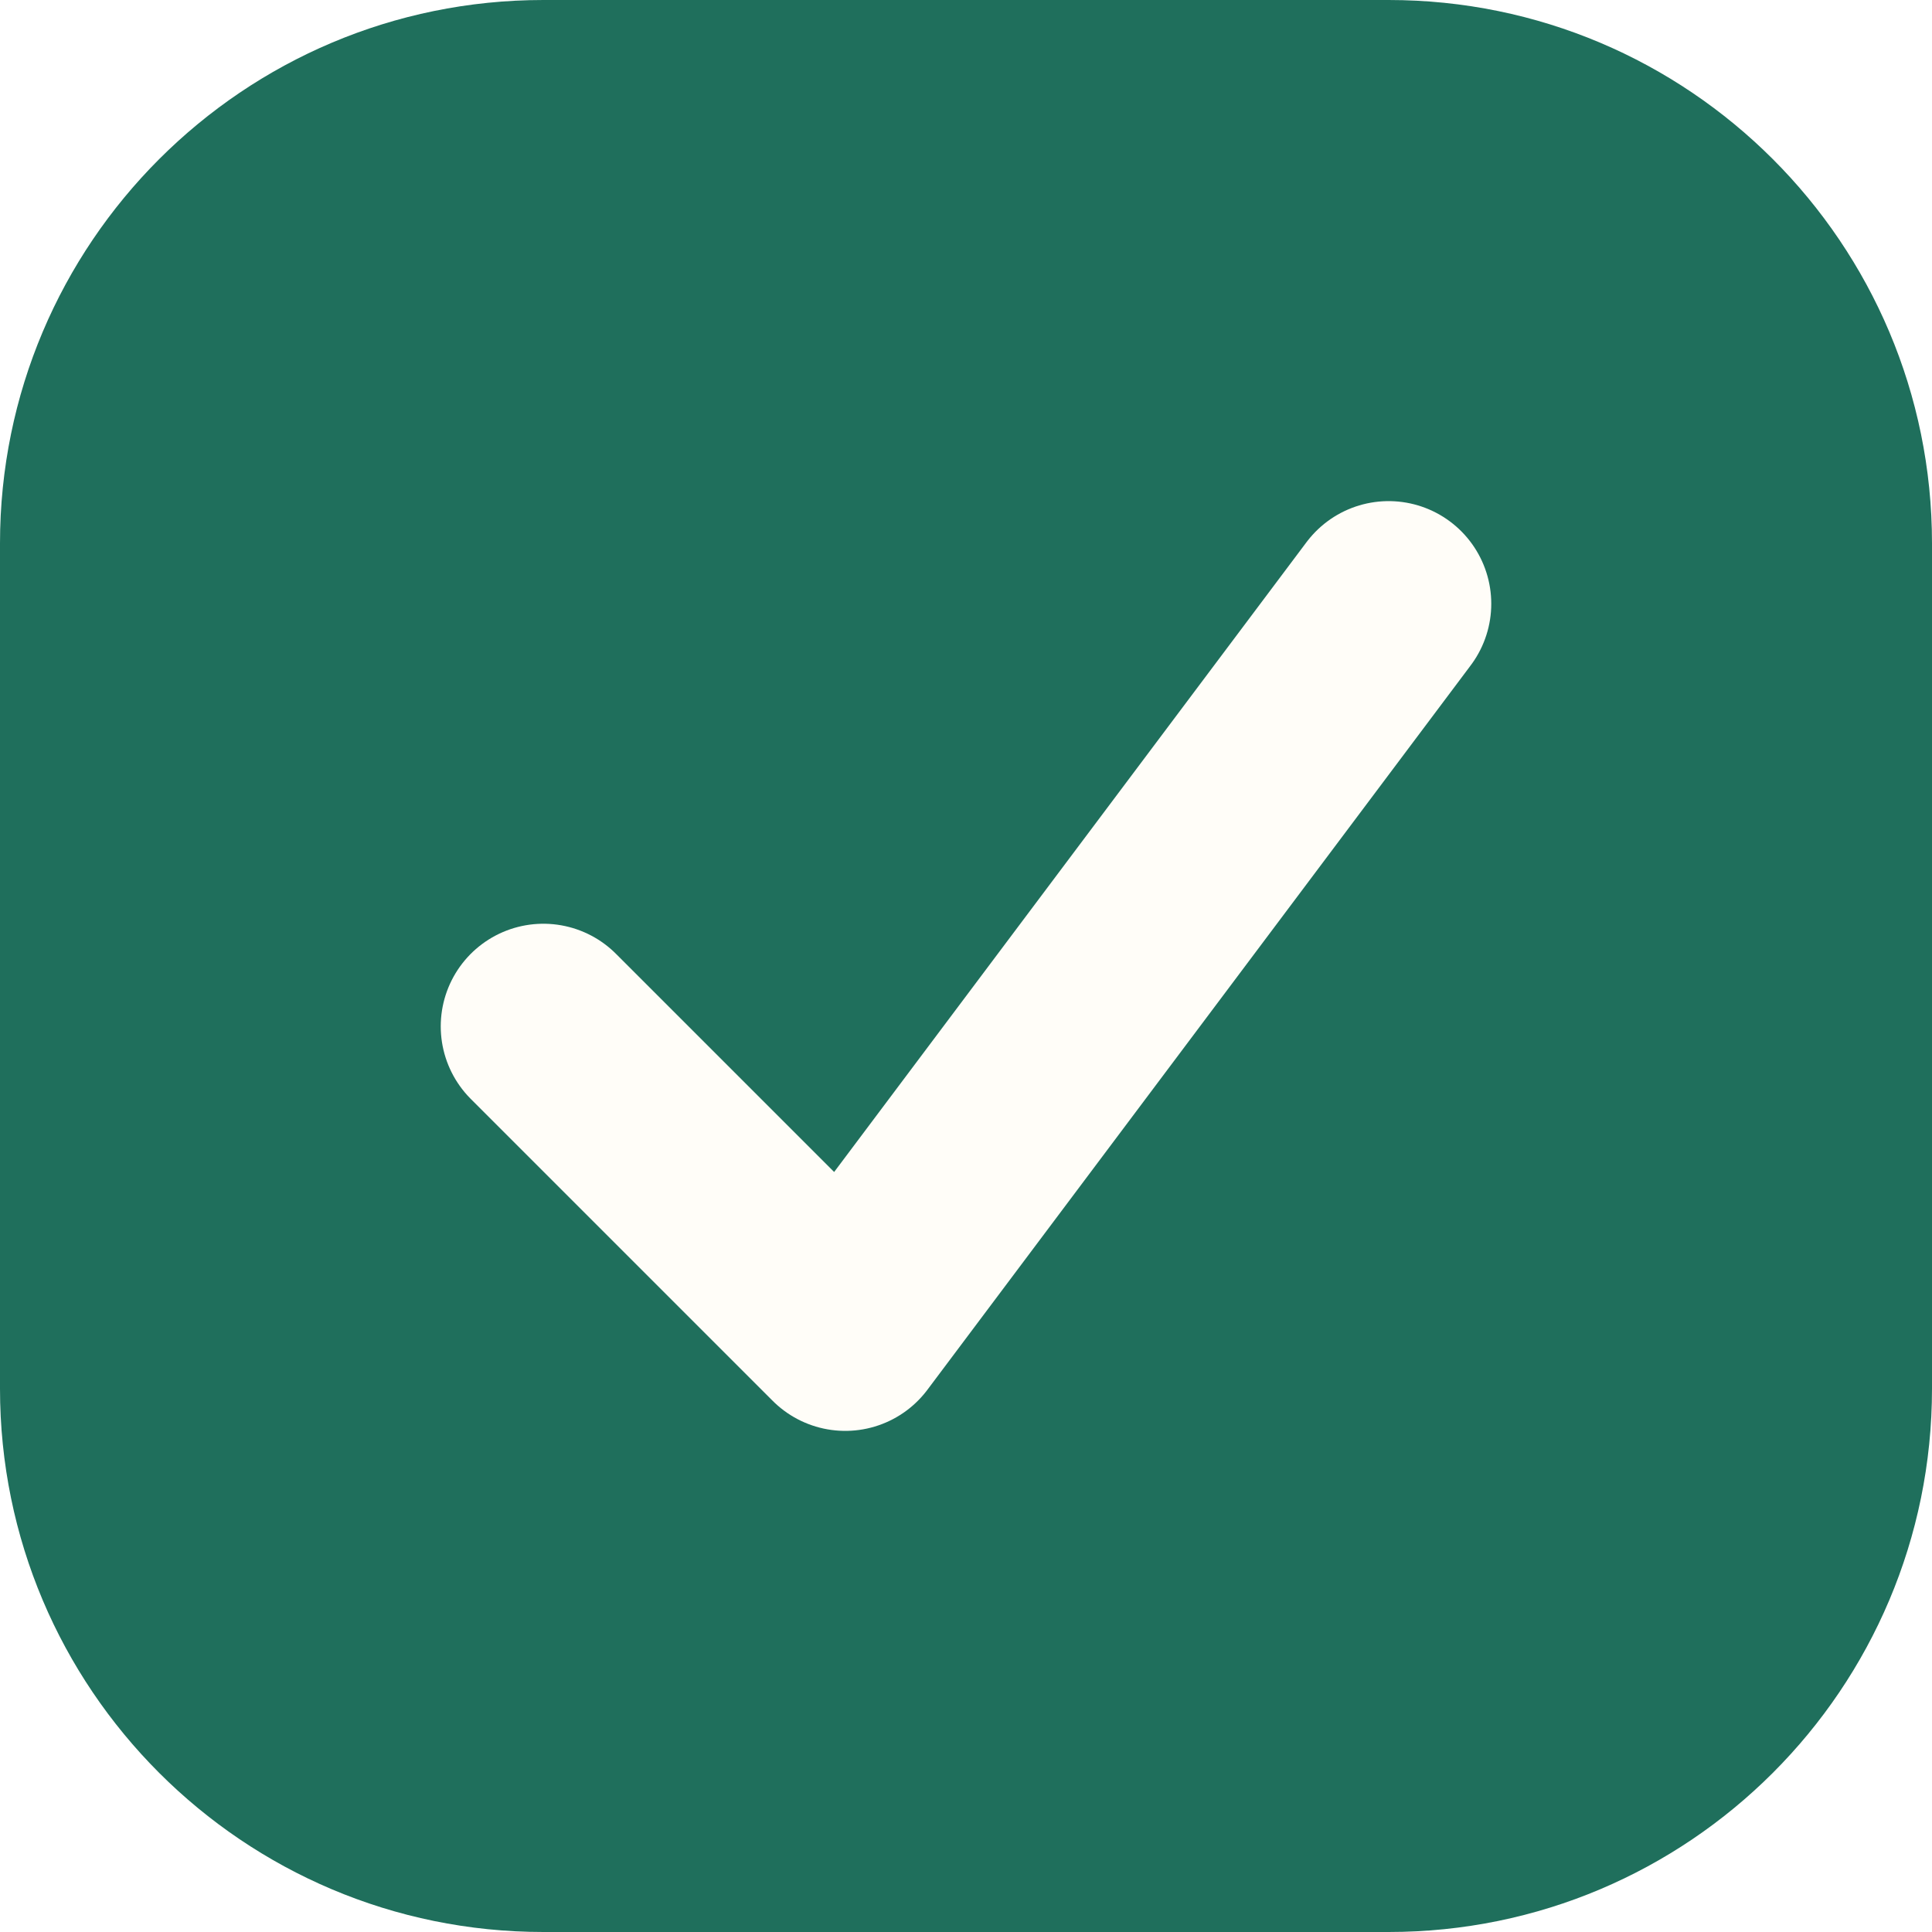
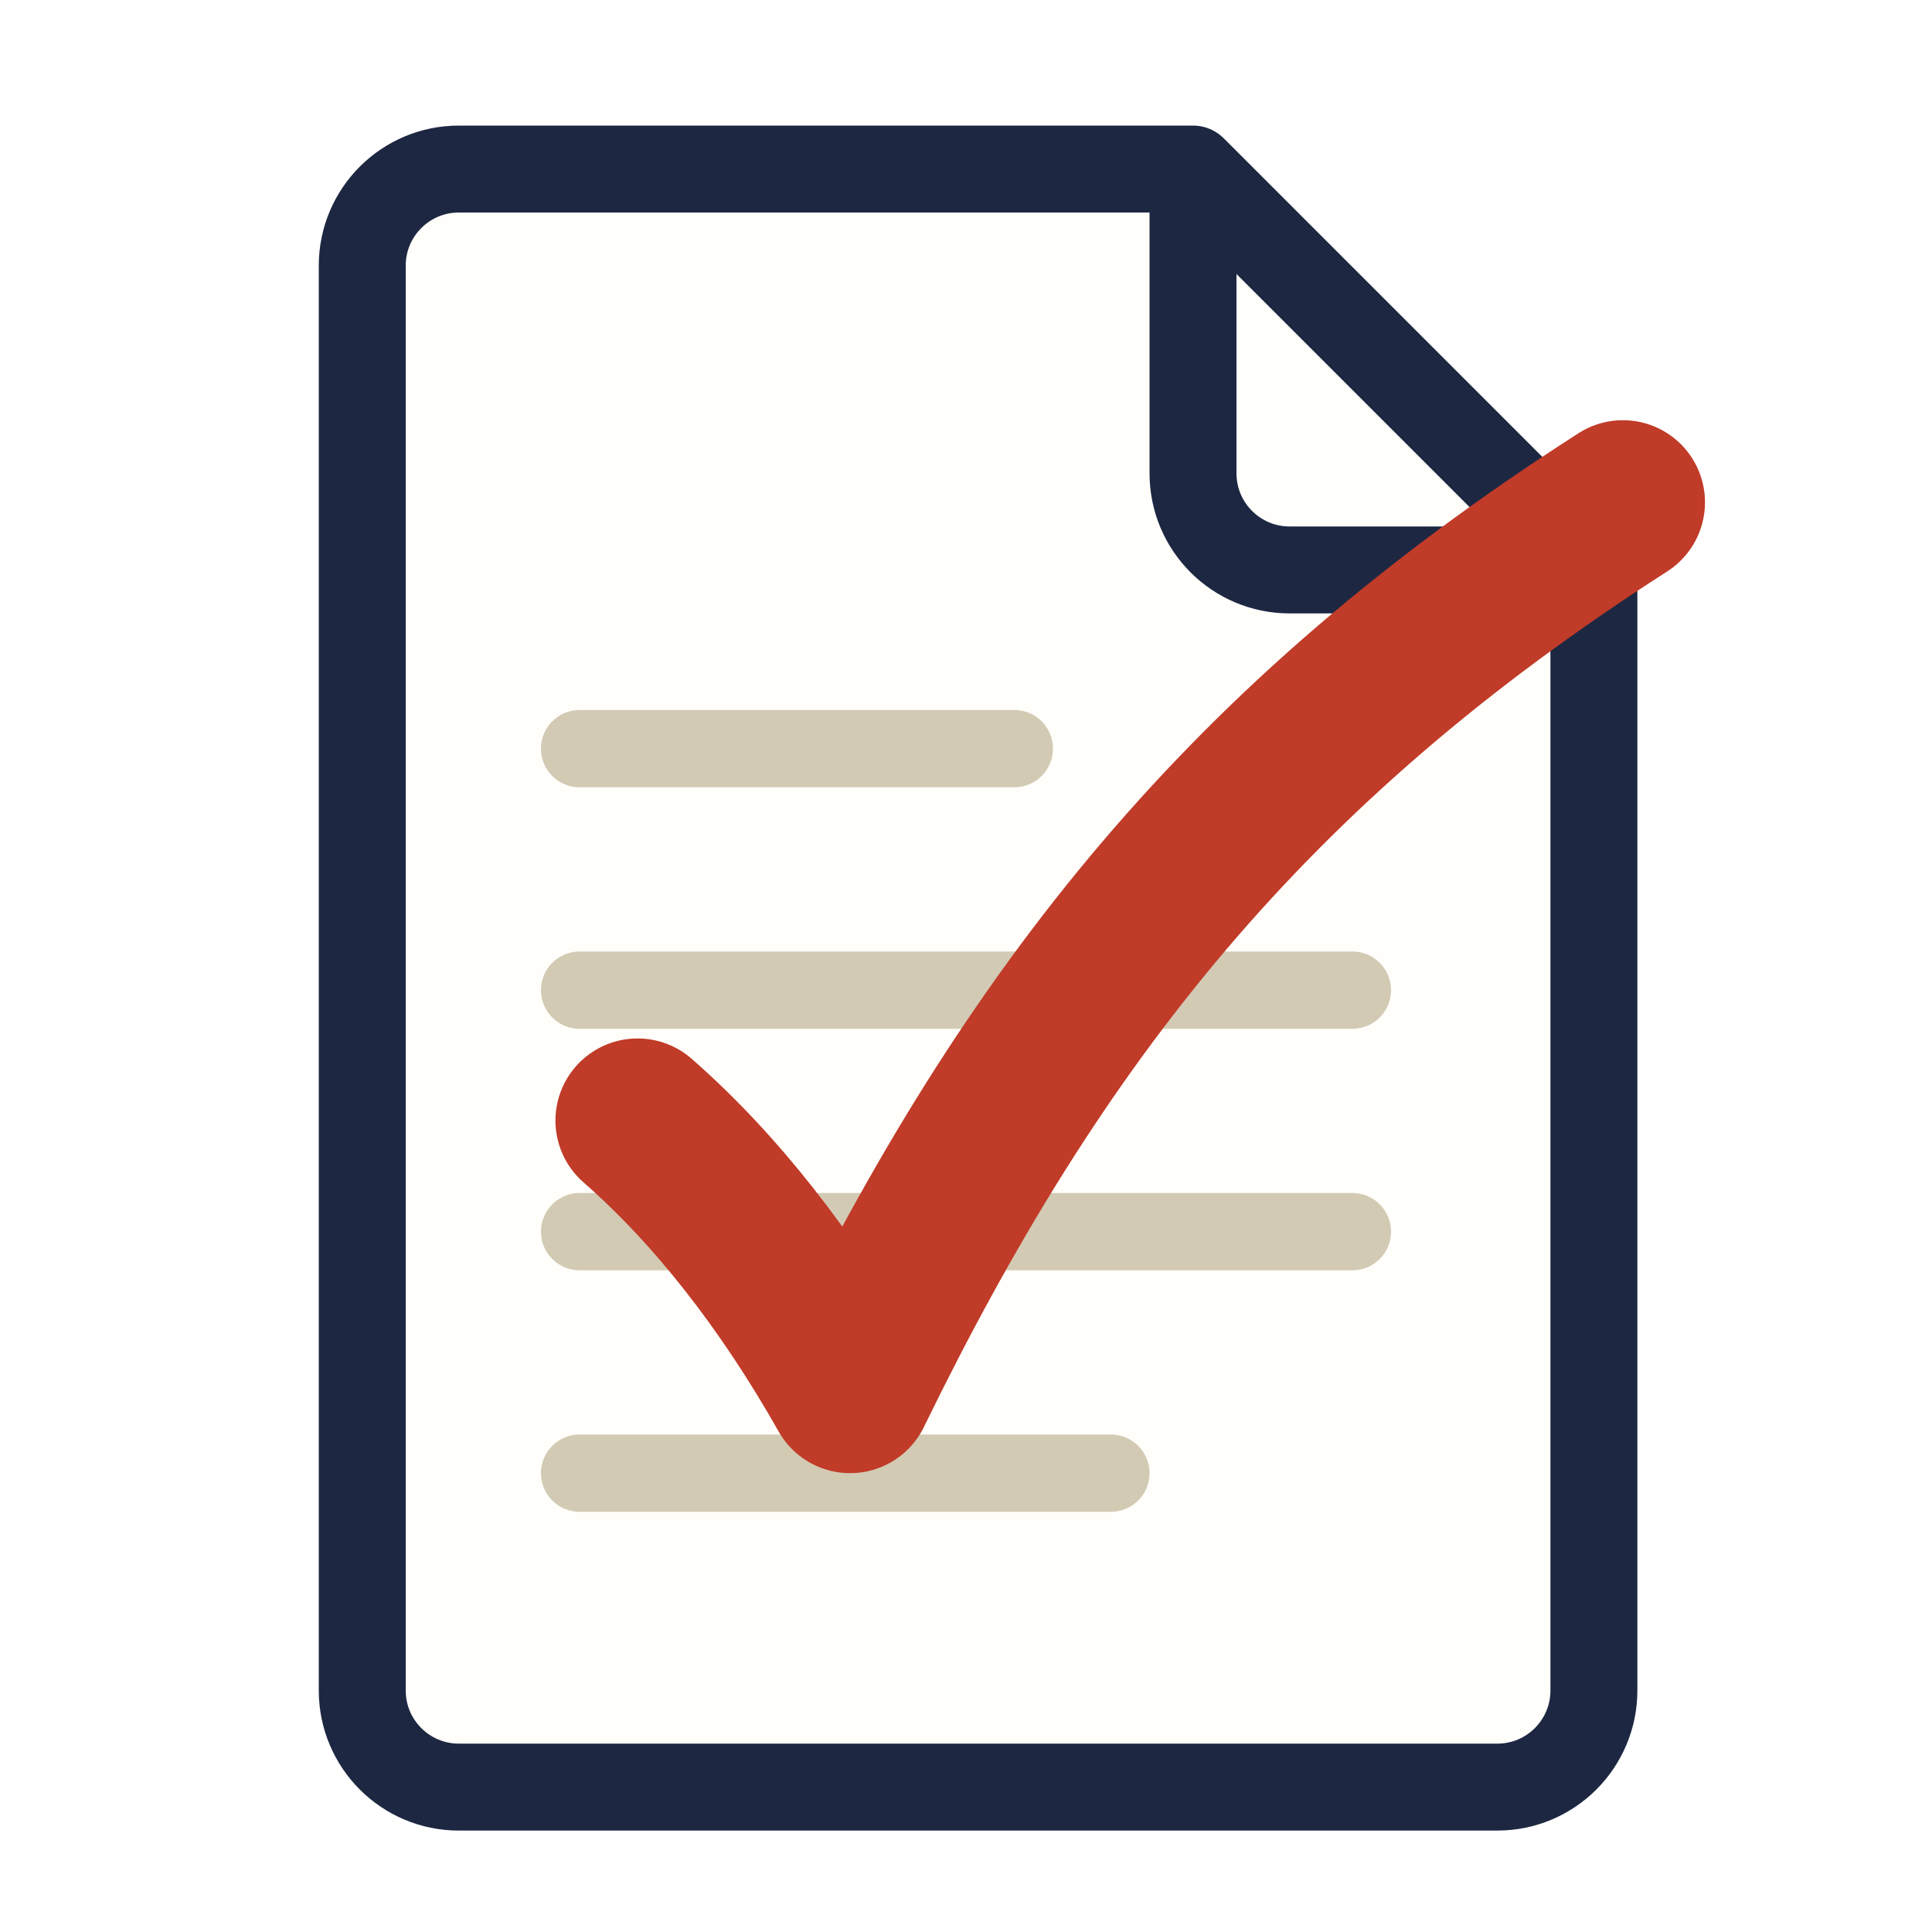
- <svg xmlns="http://www.w3.org/2000/svg" viewBox="0 0 32 32">
-   <rect width="32" height="32" rx="9" fill="#1F6F5C" />
-   <path d="M9 17l5 5 9-12" fill="none" stroke="#FFFDF8" stroke-width="3.4" stroke-linecap="round" stroke-linejoin="round" />
+ <svg xmlns="http://www.w3.org/2000/svg" viewBox="0 0 40 40">
+   <path d="M9.5 3.5h15.2l8.3 8.3v23.2a2 2 0 0 1-2 2H9.5a2 2 0 0 1-2-2V5.5a2 2 0 0 1 2-2Z" fill="#fffefa" stroke="#1d2742" stroke-width="1.8" stroke-linejoin="round" />
+   <path d="M24.7 3.5v6.3a2 2 0 0 0 2 2H33" fill="none" stroke="#1d2742" stroke-width="1.8" stroke-linejoin="round" />
+   <path d="M12 15.5h9M12 20.5h16M12 25.5h16M12 30.5h11" stroke="#d3cab4" stroke-width="1.6" stroke-linecap="round" />
+   <path d="M13.2 23.2c1.6 1.4 3.1 3.3 4.4 5.6C21.4 21 25.8 15.4 33.6 10.4" fill="none" stroke="#c03b28" stroke-width="3.4" stroke-linecap="round" stroke-linejoin="round" />
</svg>
